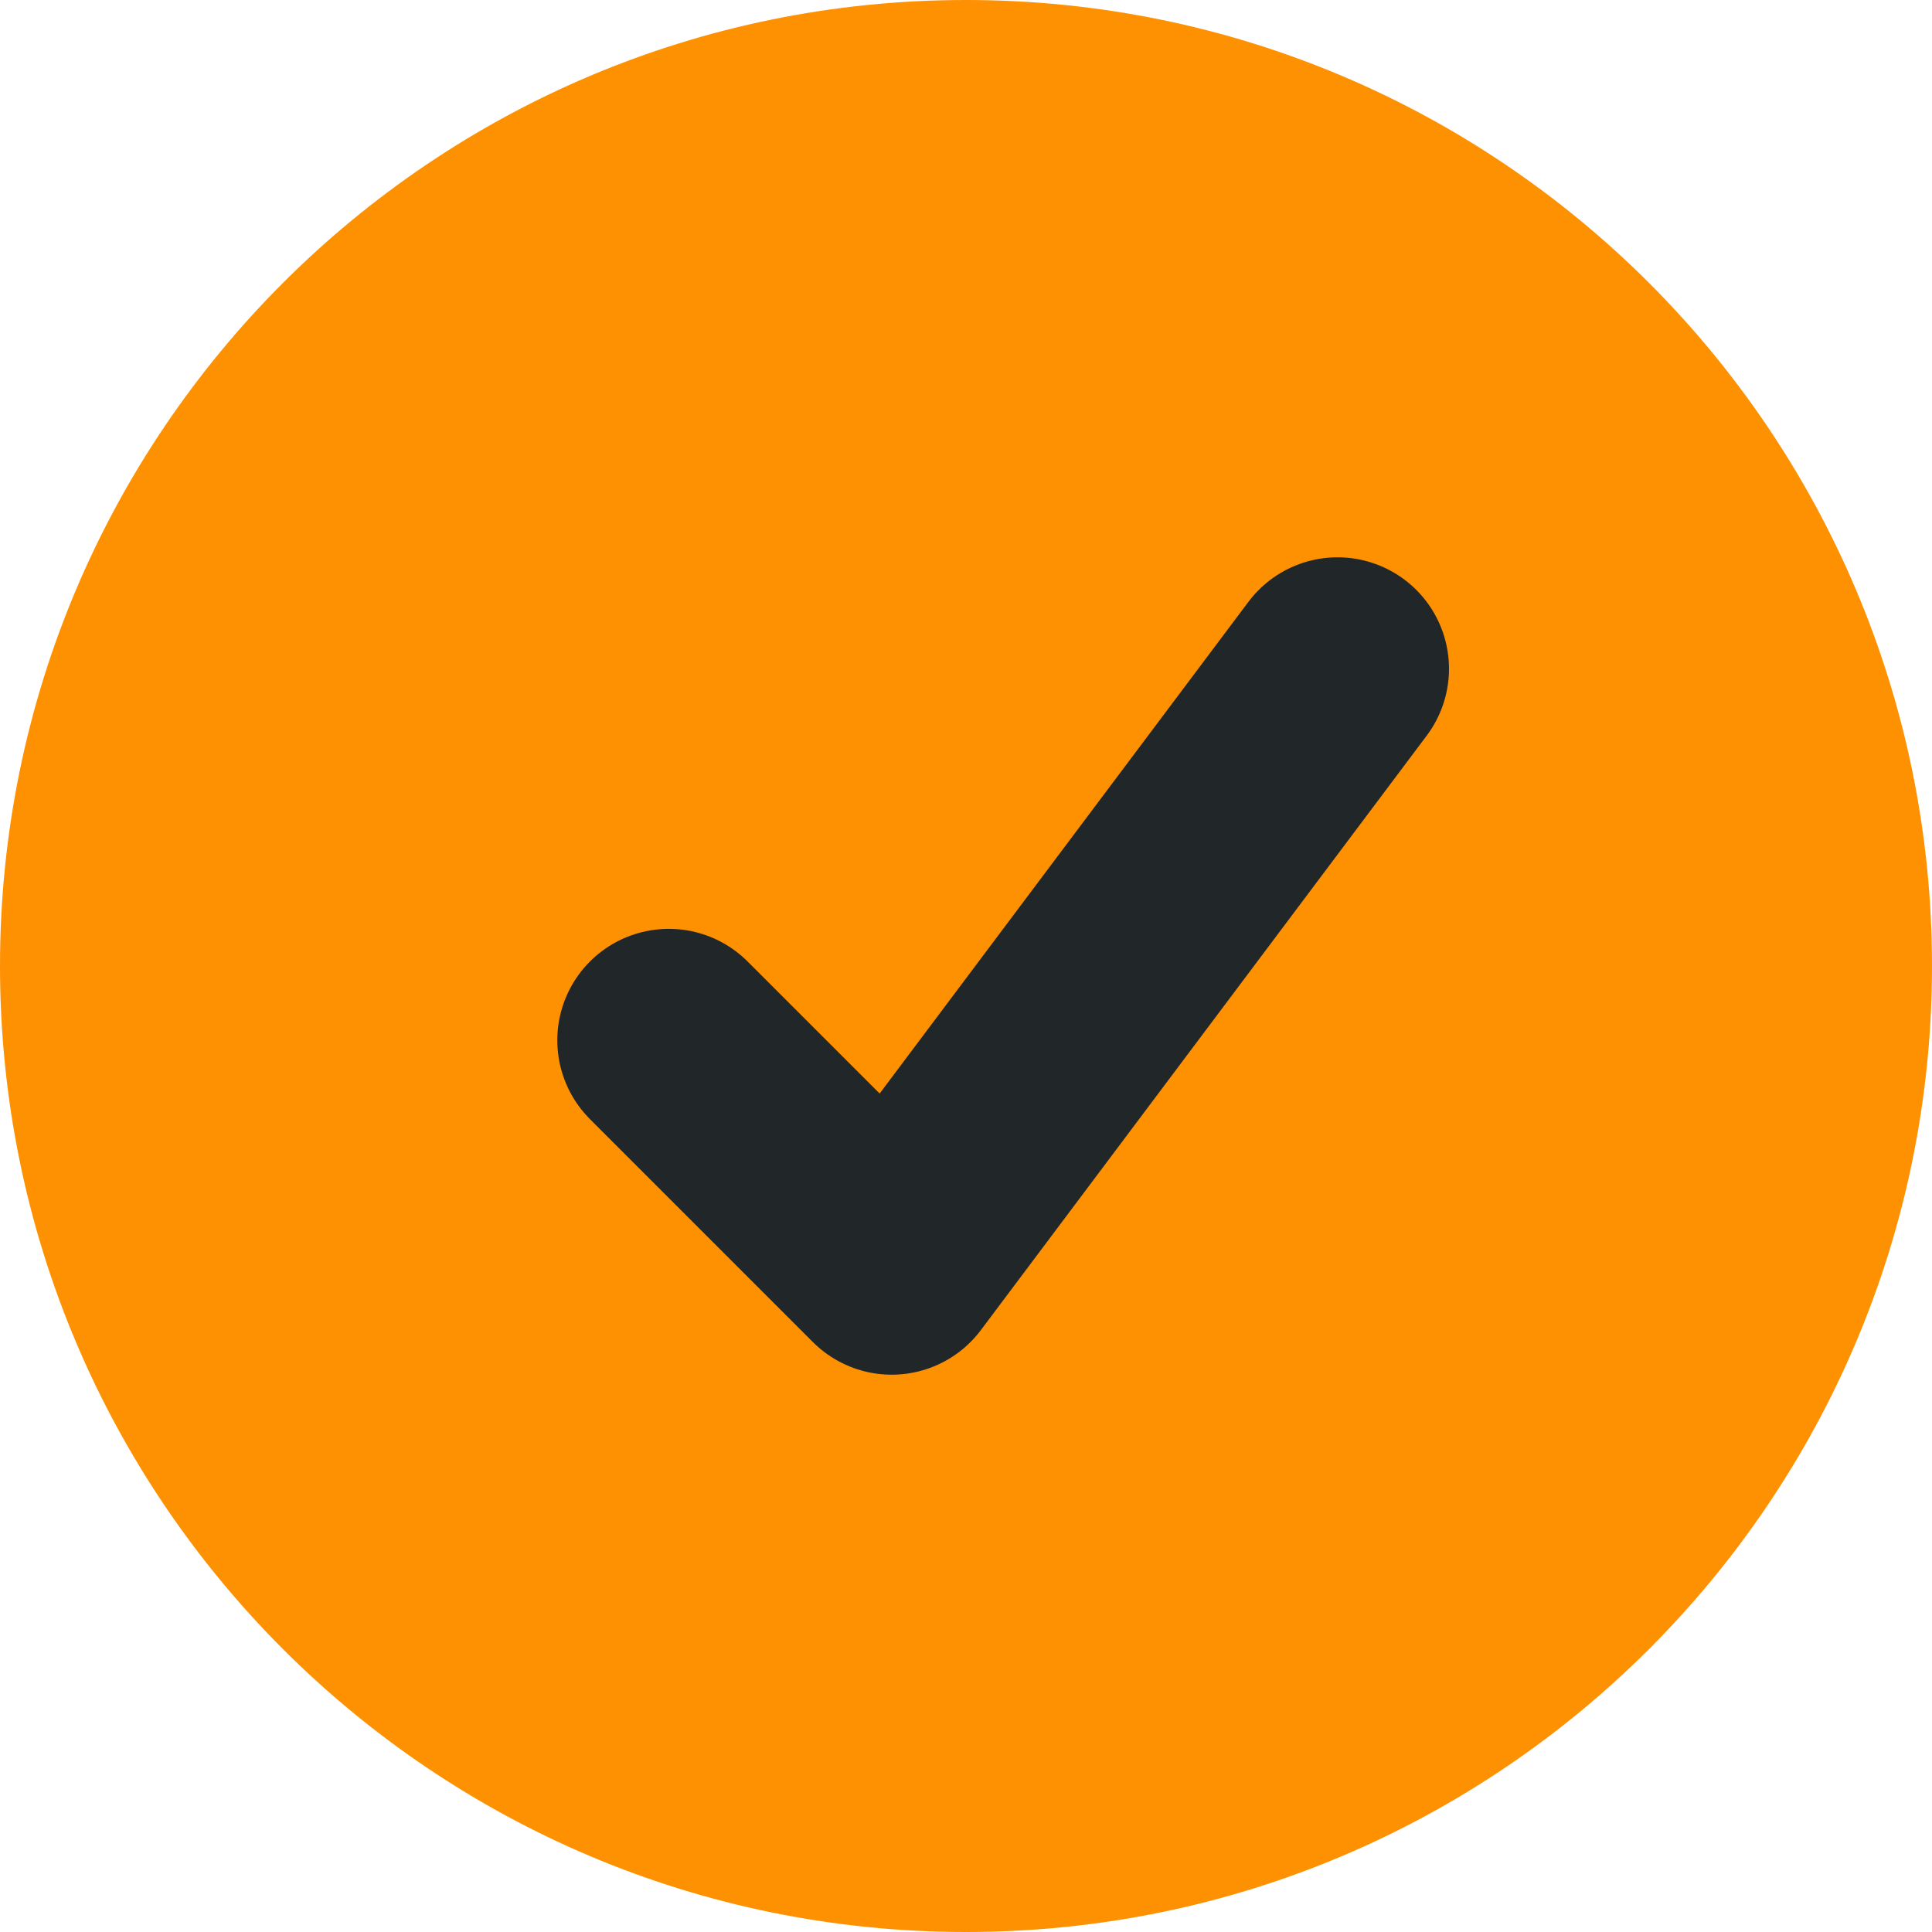
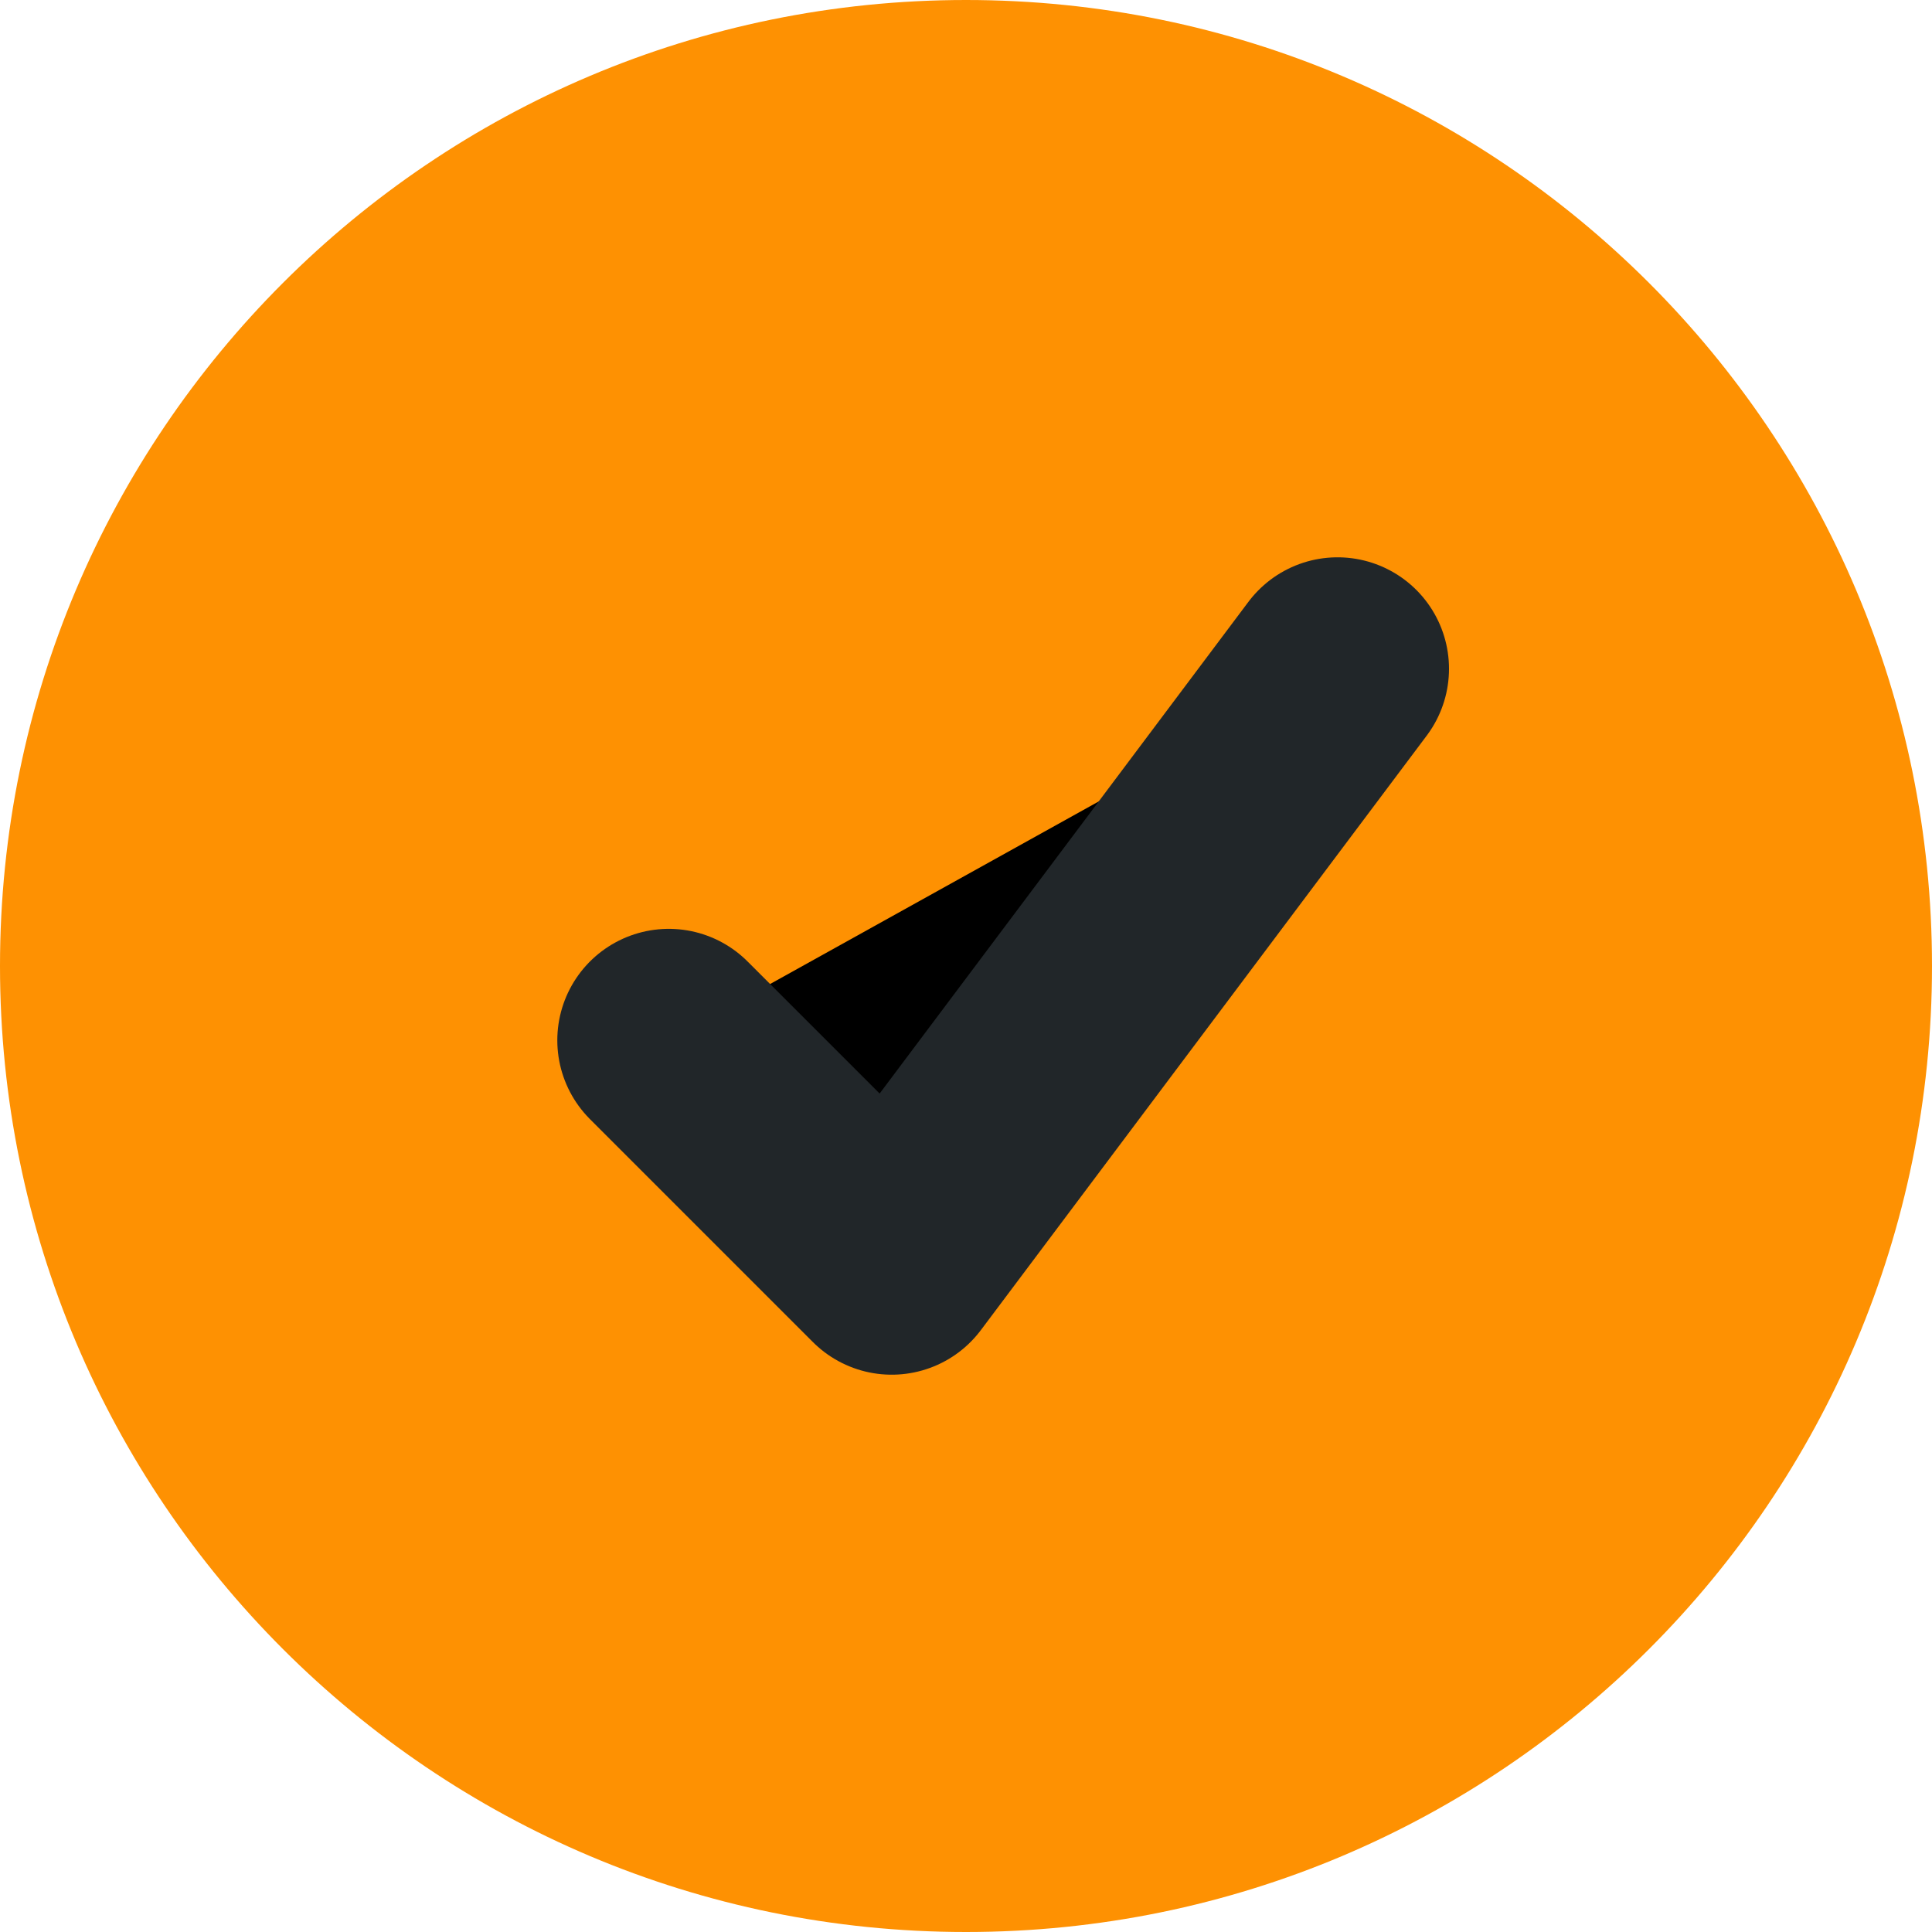
- <svg xmlns="http://www.w3.org/2000/svg" width="26" height="26" viewBox="0 0 26 26" fill="none">
+ <svg xmlns="http://www.w3.org/2000/svg" width="26" height="26" viewBox="0 0 26 26">
  <circle cx="13" cy="13" r="13" fill="#FE9102" />
  <path d="M9 14L12 17L18 9" stroke="#212629" stroke-width="3" stroke-miterlimit="10" stroke-linecap="round" stroke-linejoin="round" />
</svg>
